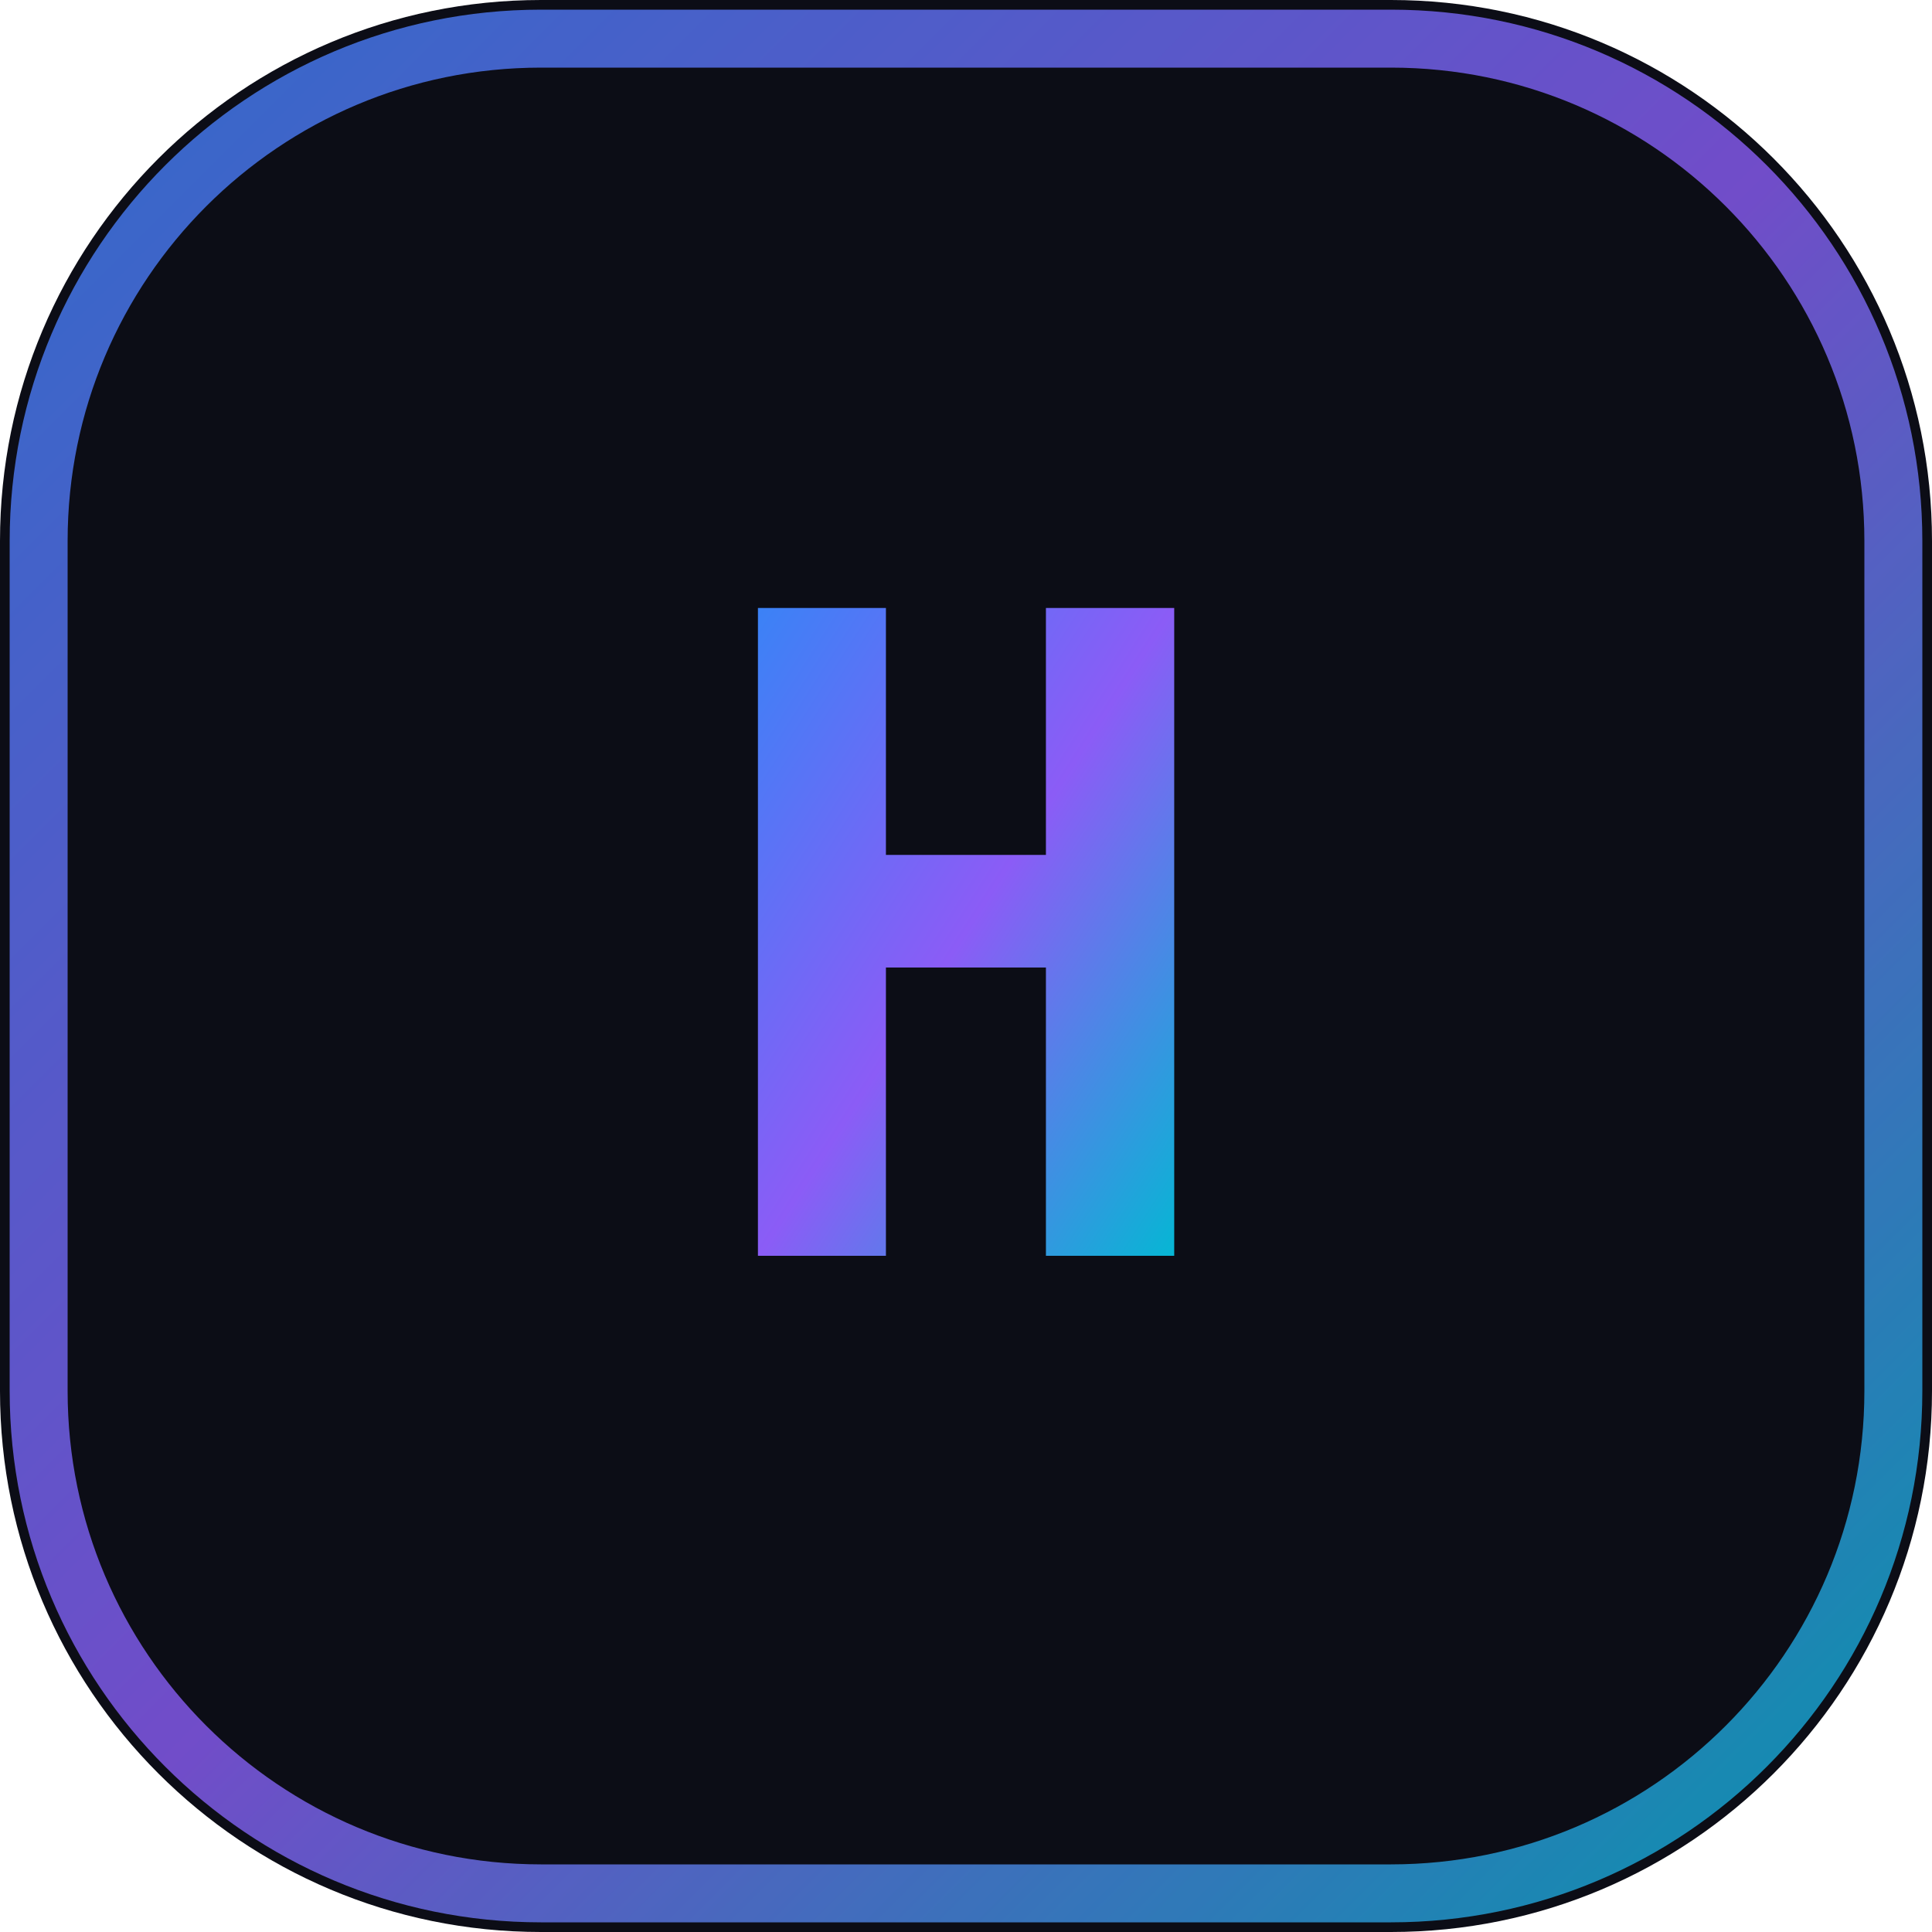
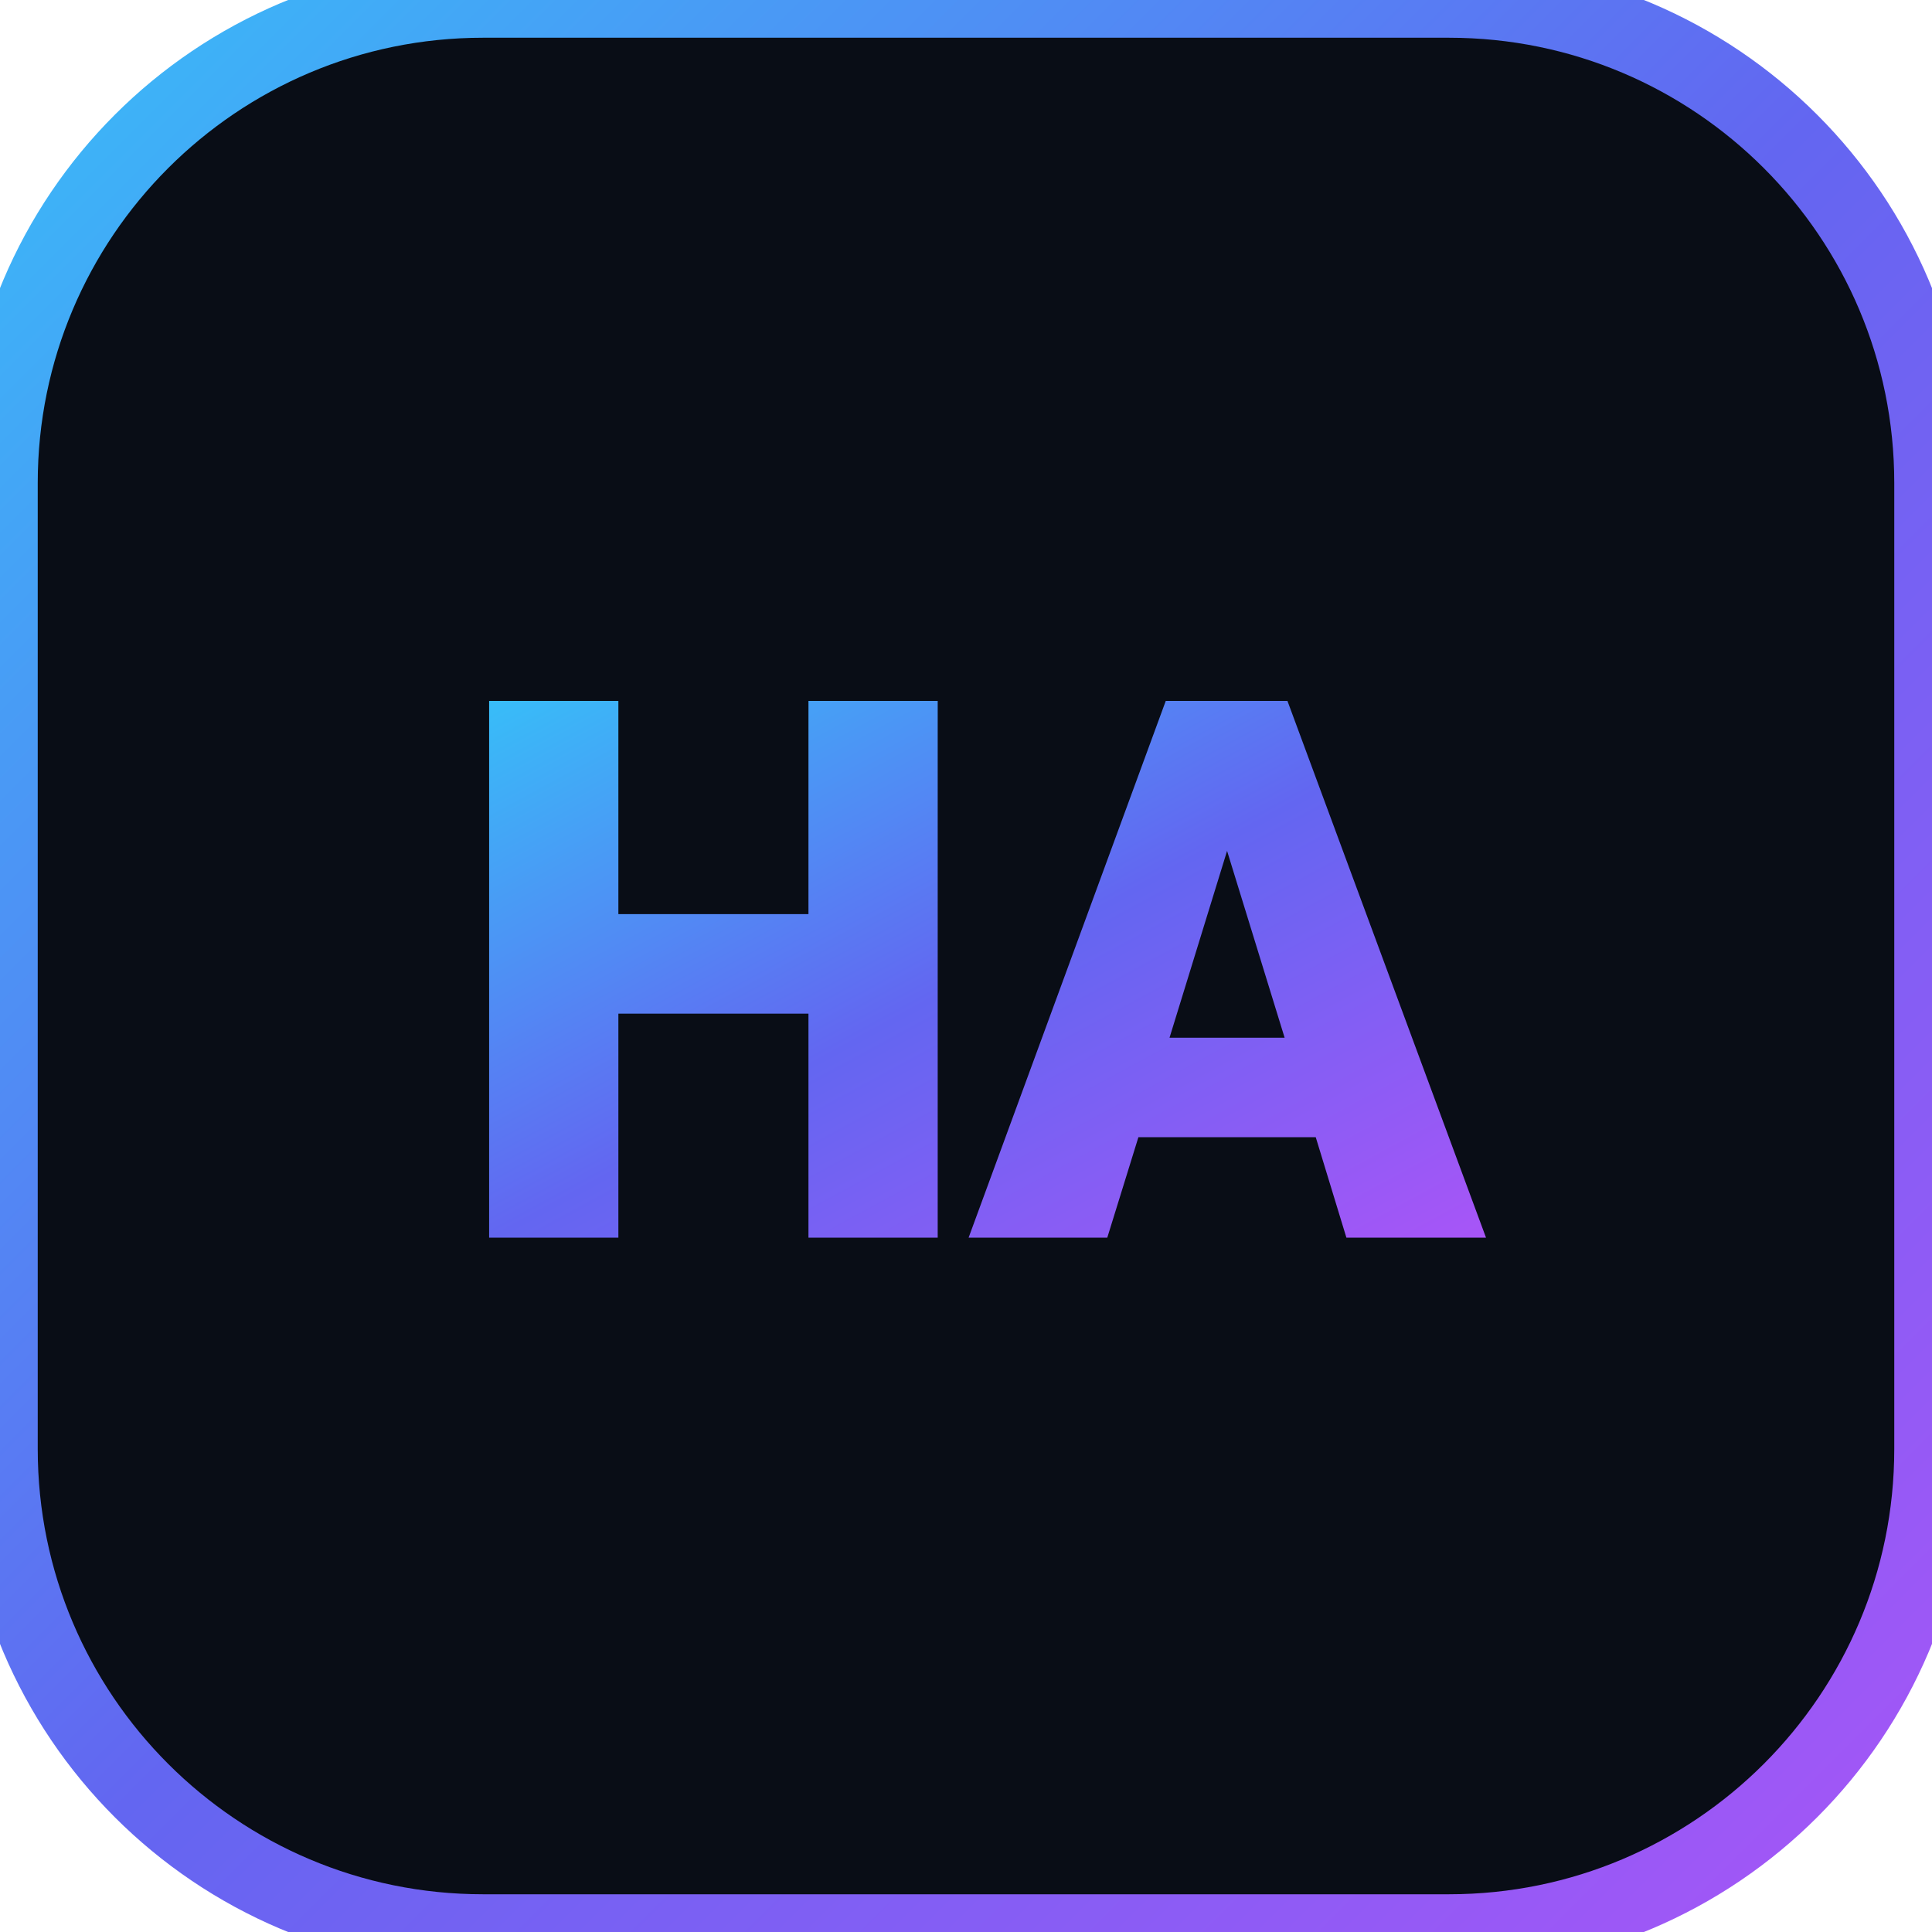
- <svg xmlns="http://www.w3.org/2000/svg" viewBox="0 0 100 100">
+ <svg xmlns="http://www.w3.org/2000/svg" viewBox="0 0 64 64" fill="none">
  <defs>
-     <linearGradient id="grad" x1="0%" y1="0%" x2="100%" y2="100%">
-       <stop offset="0%" stop-color="#3b82f6" />
-       <stop offset="50%" stop-color="#8b5cf6" />
-       <stop offset="100%" stop-color="#06b6d4" />
+     <linearGradient id="ha-grad" x1="0%" y1="0%" x2="100%" y2="100%">
+       <stop offset="0%" stop-color="#38bdf8" />
+       <stop offset="50%" stop-color="#6366f1" />
+       <stop offset="100%" stop-color="#a855f7" />
    </linearGradient>
  </defs>
-   <rect width="100" height="100" rx="28" fill="#0c0d16" />
-   <rect x="2" y="2" width="96" height="96" rx="26" fill="none" stroke="url(#grad)" stroke-width="3" opacity="0.8" />
-   <text x="50" y="65" font-family="'JetBrains Mono', monospace" font-size="46" font-weight="900" fill="url(#grad)" text-anchor="middle">H</text>
+   <rect width="64" height="64" rx="16" fill="#090d16" stroke="url(#ha-grad)" stroke-width="2.5" />
+   <text x="32" y="41" font-family="'Plus Jakarta Sans', -apple-system, BlinkMacSystemFont, 'Segoe UI', Roboto, sans-serif" font-size="25" font-weight="800" fill="url(#ha-grad)" text-anchor="middle" letter-spacing="-0.5">HA</text>
</svg>
